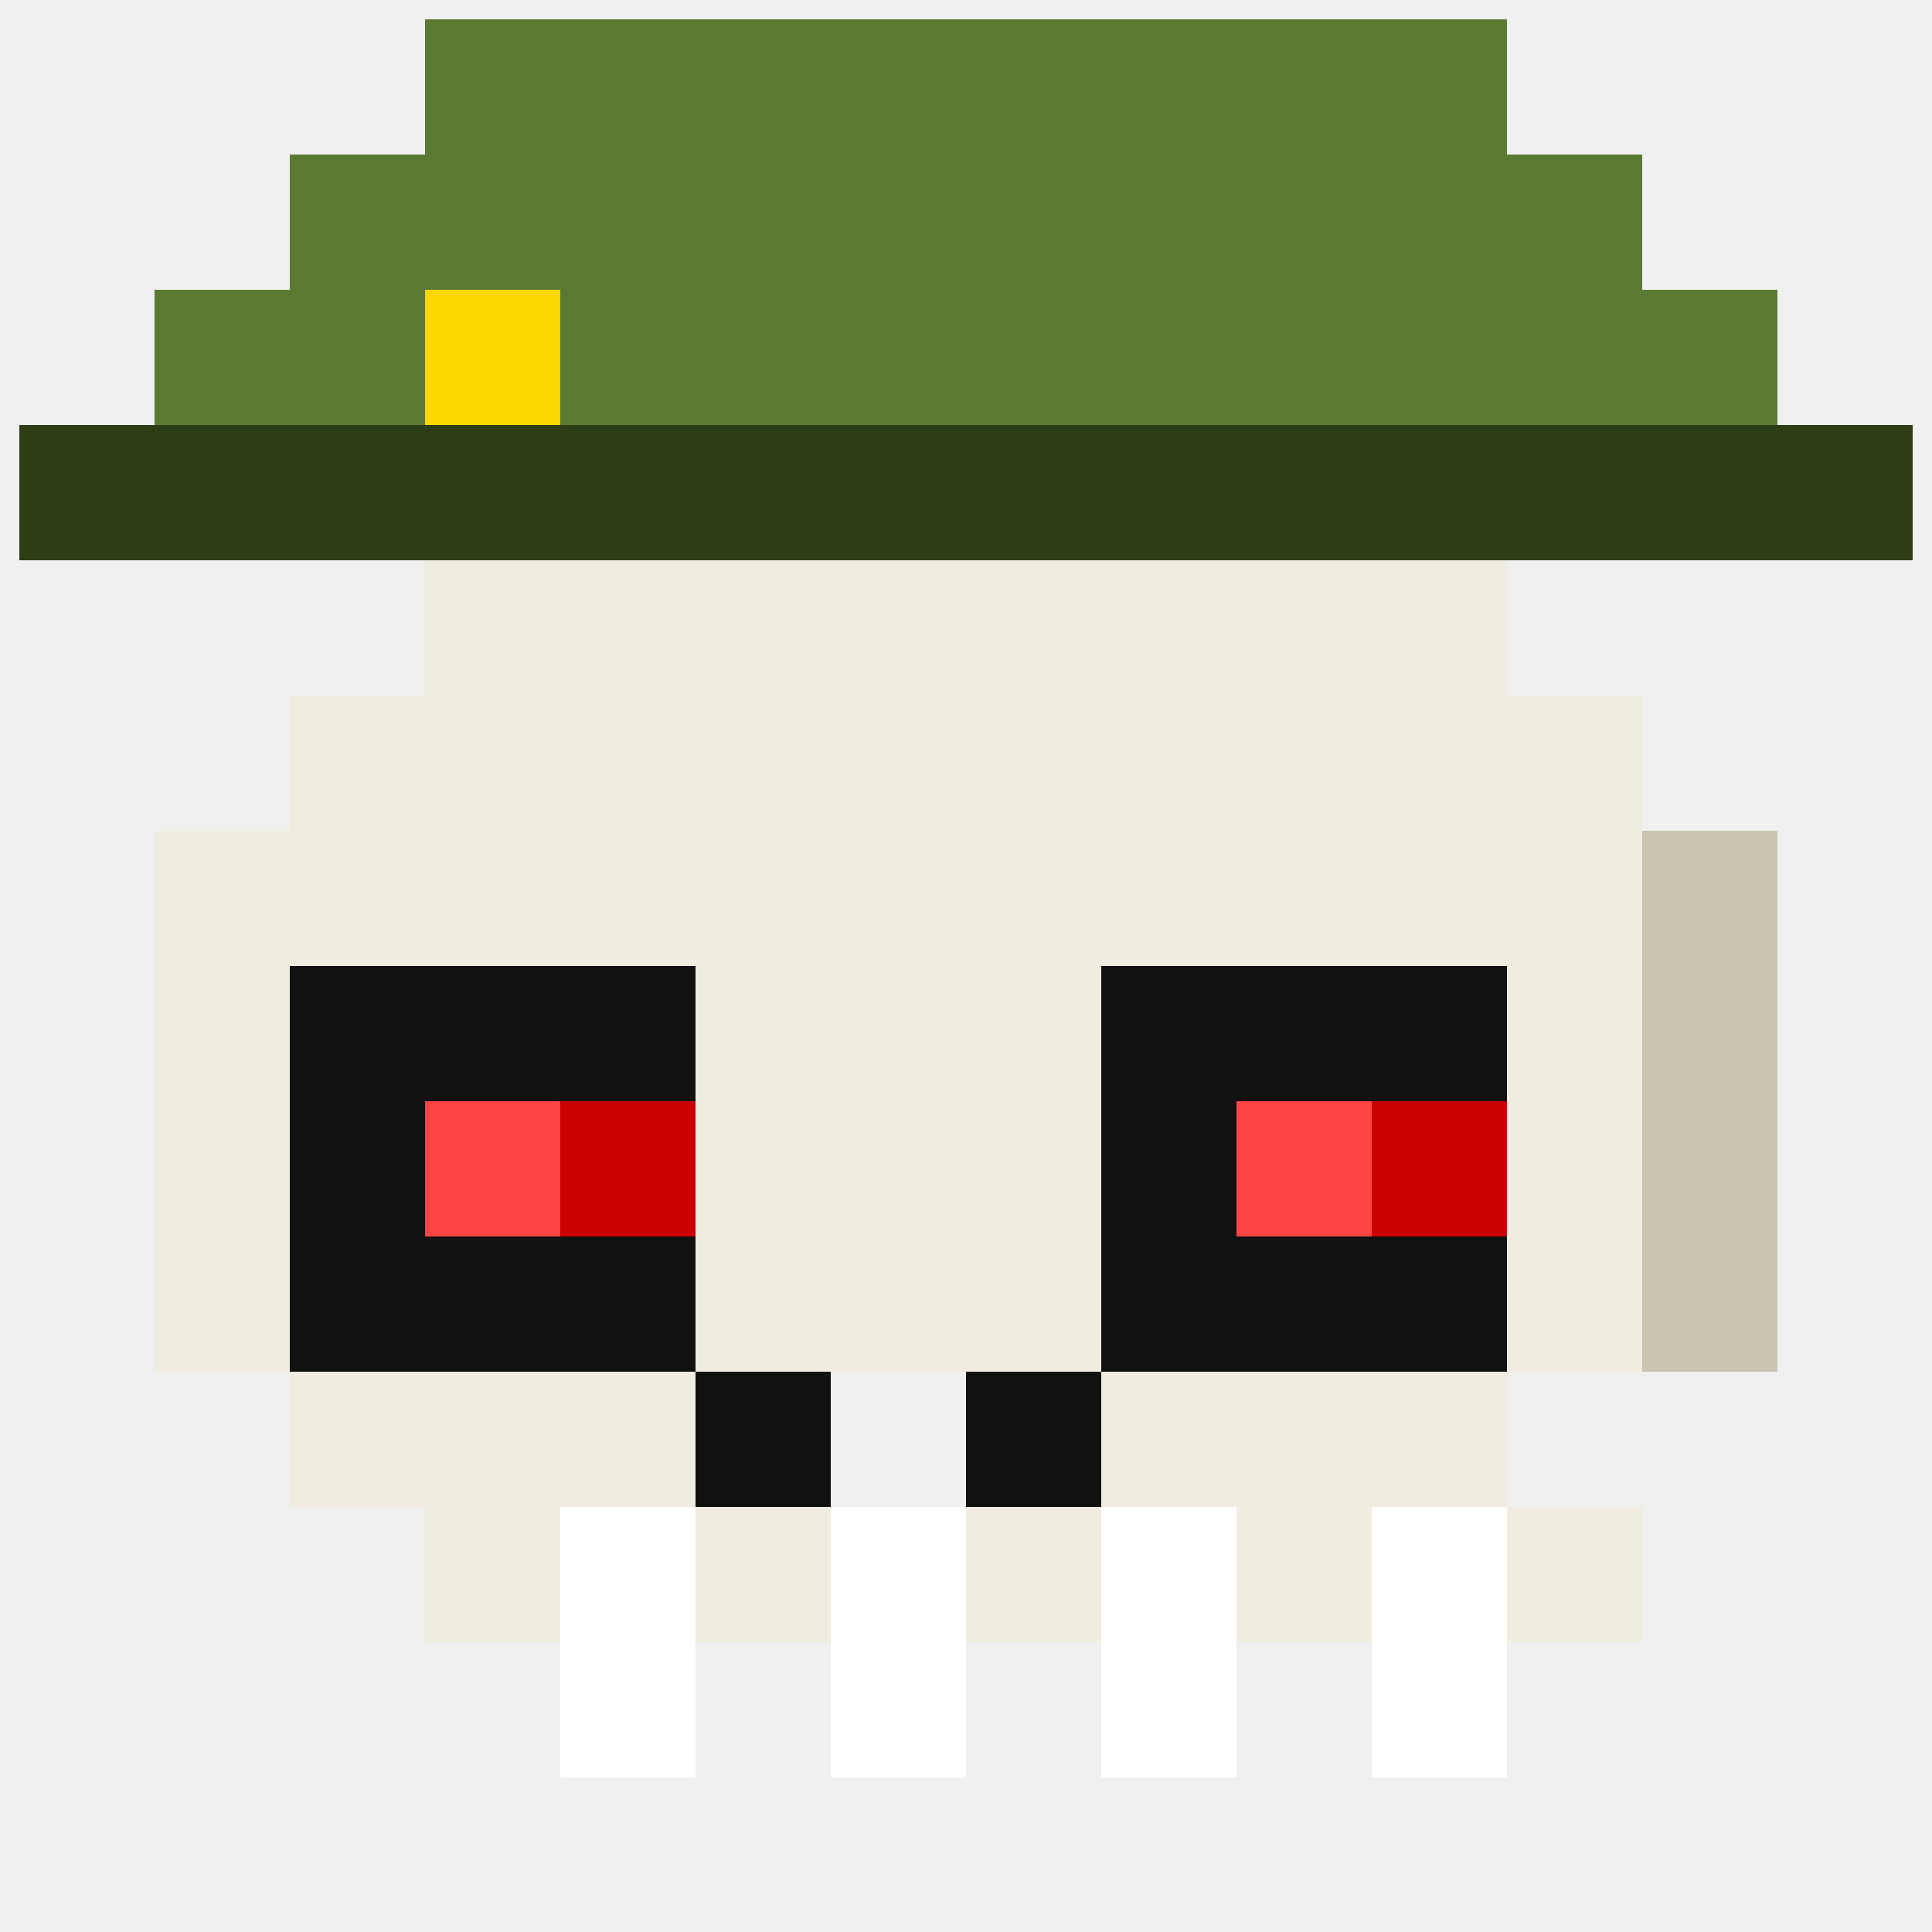
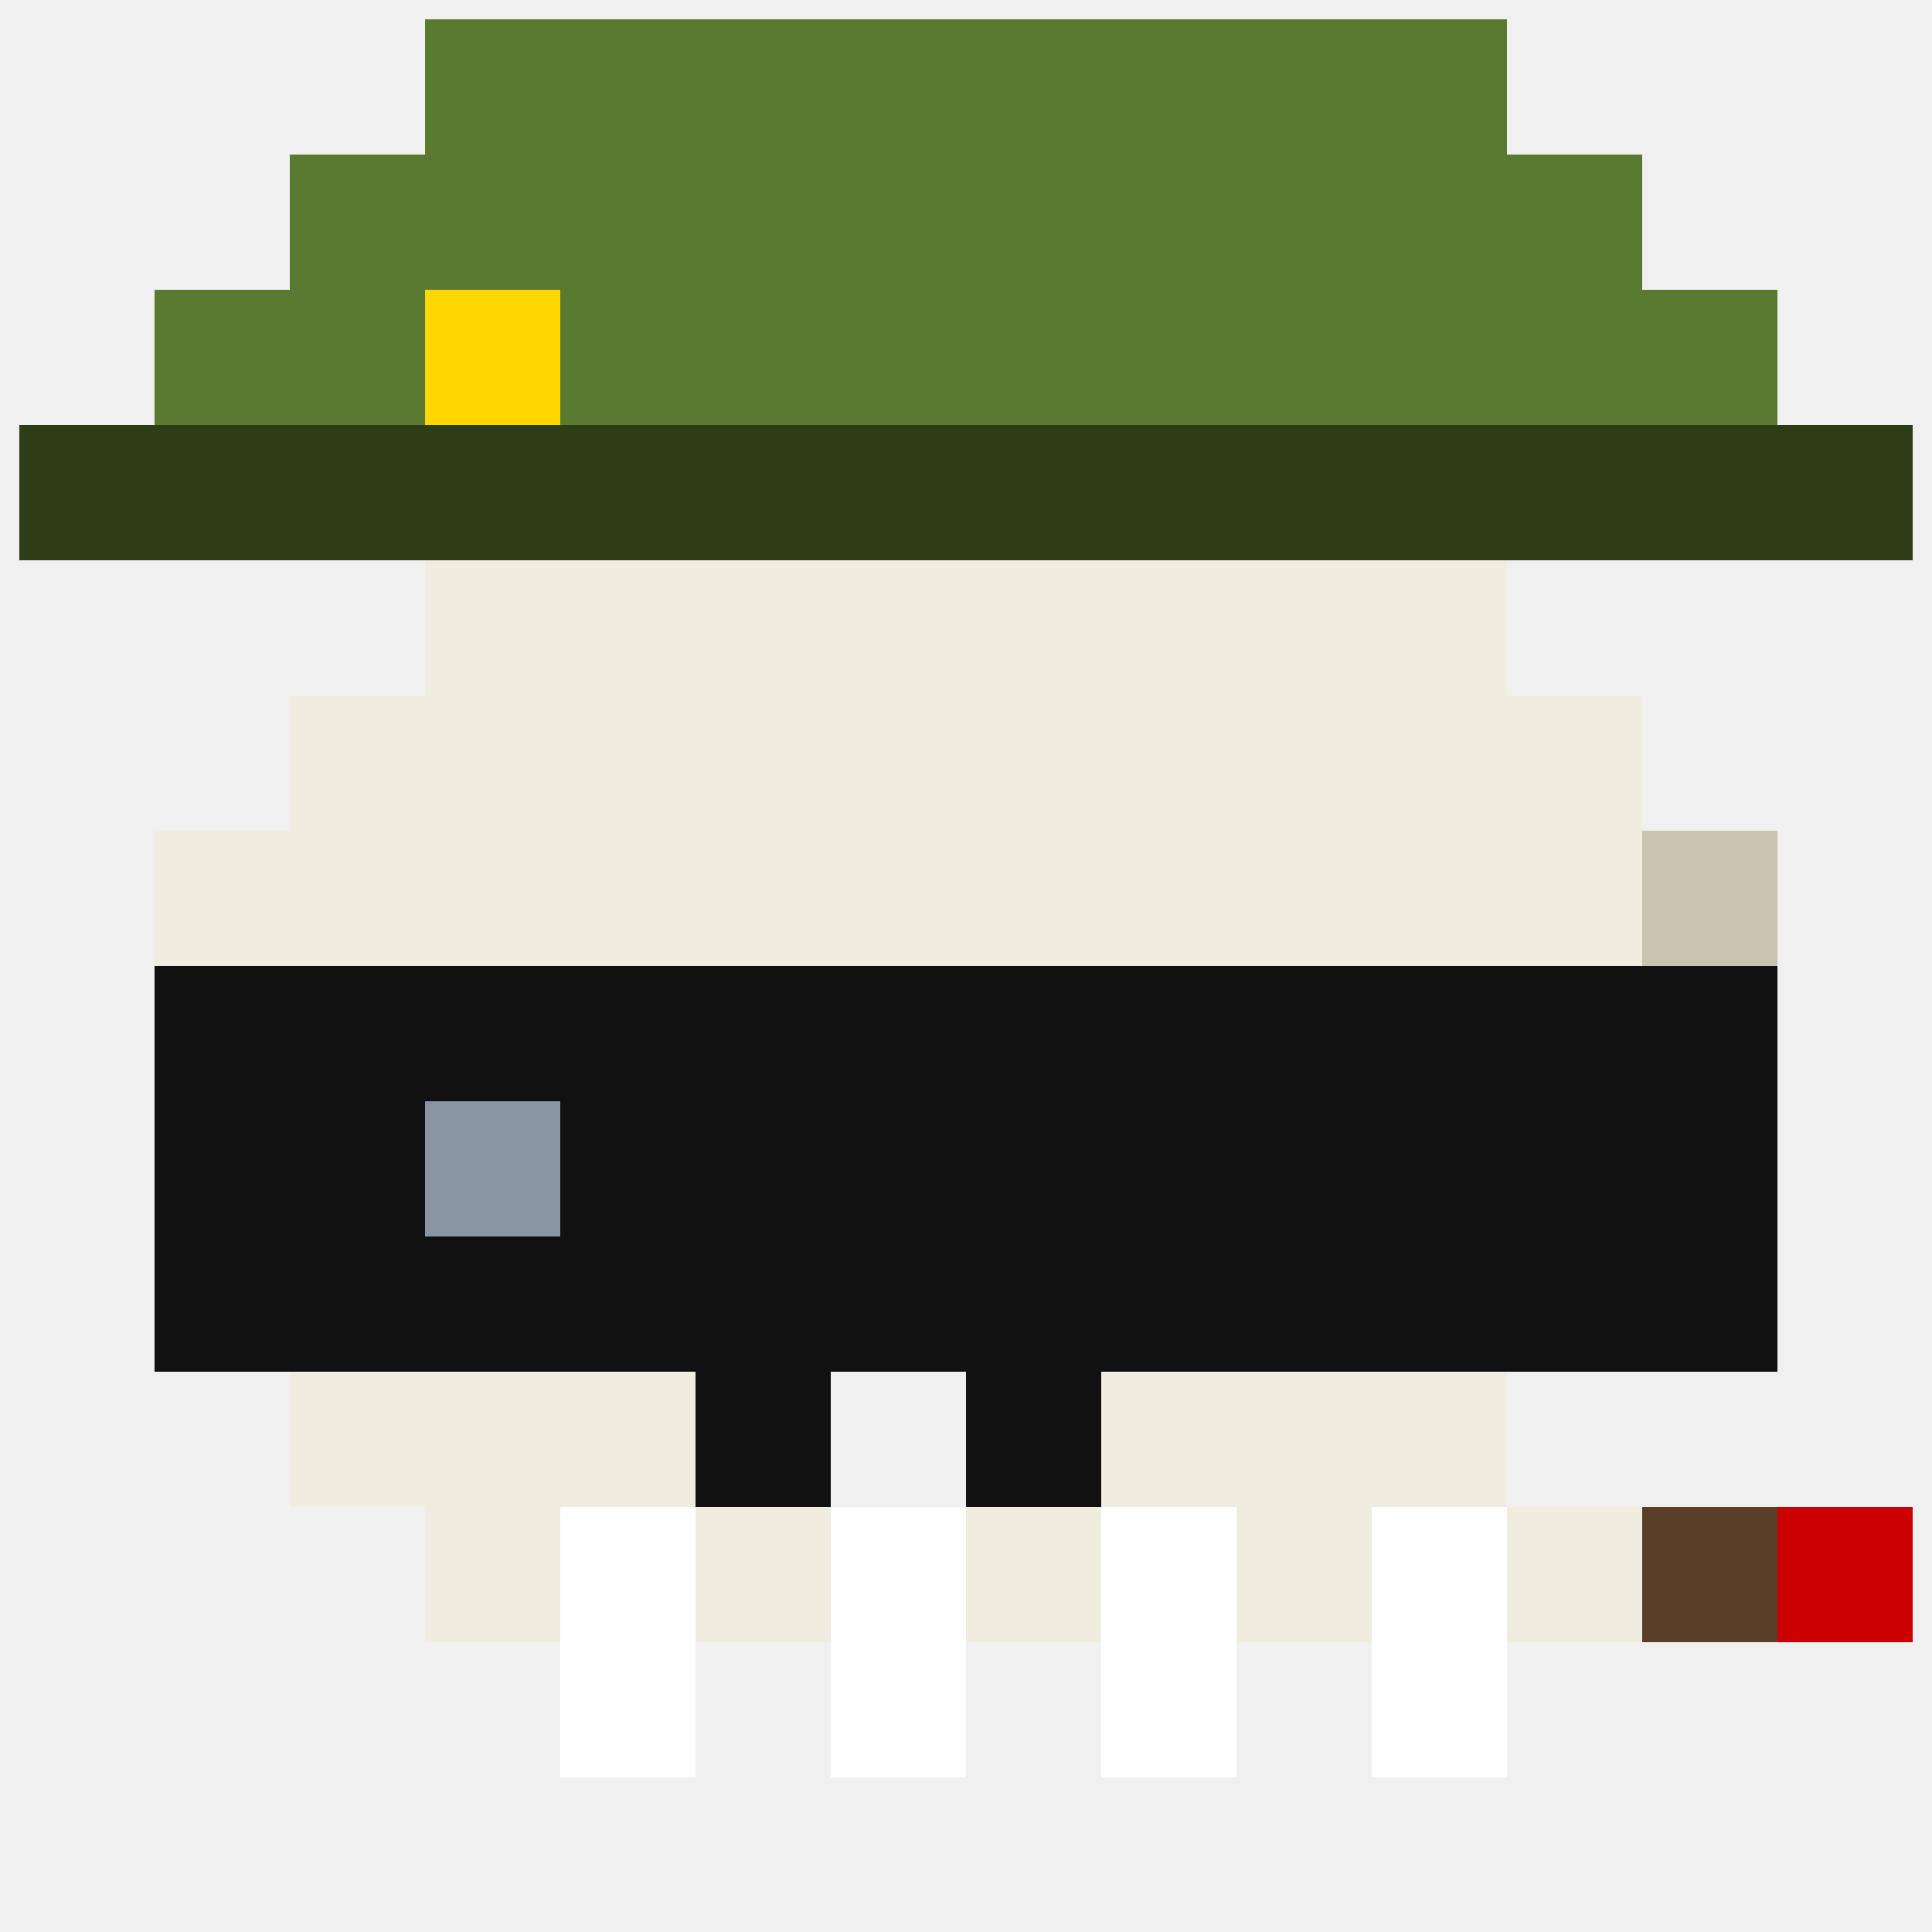
<svg xmlns="http://www.w3.org/2000/svg" viewBox="0 0 100 100" shape-rendering="crispEdges">
  <style>
  @keyframes float {
    0%, 100% { transform: translateY(0px); }
    50%       { transform: translateY(-3px); }
  }

-   /* Single keyframe handles both glow cycle and blink */
-   @keyframes eye-r {
-     0%   { fill: #cc0000; }
-     35%  { fill: #7a0000; }
-     70%  { fill: #cc0000; }
-     84%  { fill: #cc0000; }
-     86%  { fill: #111111; }
-     91%  { fill: #111111; }
-     93%  { fill: #cc0000; }
-     100% { fill: #cc0000; }
-   }
- 
-   @keyframes eye-h {
-     0%   { fill: #ff4444; }
-     35%  { fill: #992222; }
-     70%  { fill: #ff4444; }
-     84%  { fill: #ff4444; }
-     86%  { fill: #111111; }
-     91%  { fill: #111111; }
-     93%  { fill: #ff4444; }
-     100% { fill: #ff4444; }
+   /* Cigar ember: pulses like it's being drawn on */
+   @keyframes ember {
+     0%, 100% { fill: #cc0000; }
+     50%      { fill: #ff6a33; }
  }

  @keyframes badge {
    0%, 60%, 100% { fill: #ffd700; }
    65%            { fill: #fff4a0; }
    70%            { fill: #ffd700; }
  }

  .body  { animation: float 3s ease-in-out infinite; }
-   .eye-r { animation: eye-r 5s ease-in-out infinite; }
-   .eye-h { animation: eye-h 5s ease-in-out infinite; }
+   .ember { animation: ember 2.5s ease-in-out infinite; }
  .badge { animation: badge 4s ease-in-out infinite; }
</style>
  <g class="body">
    <rect x="22" y="1" width="56" height="7" fill="#5a7a32" />
    <rect x="15" y="8" width="70" height="7" fill="#5a7a32" />
    <rect x="8" y="15" width="14" height="7" fill="#5a7a32" />
    <rect x="22" y="15" width="7" height="7" class="badge" fill="#ffd700" />
    <rect x="29" y="15" width="63" height="7" fill="#5a7a32" />
    <rect x="1" y="22" width="98" height="7" fill="#2d3d15" />
    <rect x="22" y="29" width="56" height="7" fill="#f0ede0" />
    <rect x="15" y="36" width="70" height="7" fill="#f0ede0" />
    <rect x="8" y="43" width="77" height="7" fill="#f0ede0" />
    <rect x="85" y="43" width="7" height="7" fill="#c8c4b0" />
-     <rect x="8" y="50" width="7" height="7" fill="#f0ede0" />
-     <rect x="15" y="50" width="21" height="7" fill="#111111" />
-     <rect x="36" y="50" width="21" height="7" fill="#f0ede0" />
-     <rect x="57" y="50" width="21" height="7" fill="#111111" />
-     <rect x="78" y="50" width="7" height="7" fill="#f0ede0" />
-     <rect x="85" y="50" width="7" height="7" fill="#c8c4b0" />
-     <rect x="8" y="57" width="7" height="7" fill="#f0ede0" />
-     <rect x="15" y="57" width="7" height="7" fill="#111111" />
-     <rect x="22" y="57" width="7" height="7" class="eye-h" fill="#ff4444" />
-     <rect x="29" y="57" width="7" height="7" class="eye-r" fill="#cc0000" />
-     <rect x="36" y="57" width="21" height="7" fill="#f0ede0" />
-     <rect x="57" y="57" width="7" height="7" fill="#111111" />
-     <rect x="64" y="57" width="7" height="7" class="eye-h" fill="#ff4444" />
-     <rect x="71" y="57" width="7" height="7" class="eye-r" fill="#cc0000" />
-     <rect x="78" y="57" width="7" height="7" fill="#f0ede0" />
-     <rect x="85" y="57" width="7" height="7" fill="#c8c4b0" />
-     <rect x="8" y="64" width="7" height="7" fill="#f0ede0" />
-     <rect x="15" y="64" width="21" height="7" fill="#111111" />
-     <rect x="36" y="64" width="21" height="7" fill="#f0ede0" />
-     <rect x="57" y="64" width="21" height="7" fill="#111111" />
-     <rect x="78" y="64" width="7" height="7" fill="#f0ede0" />
-     <rect x="85" y="64" width="7" height="7" fill="#c8c4b0" />
+     <rect x="8" y="50" width="84" height="7" fill="#111111" />
+     <rect x="8" y="57" width="14" height="7" fill="#111111" />
+     <rect x="22" y="57" width="7" height="7" fill="#8a95a3" />
+     <rect x="29" y="57" width="63" height="7" fill="#111111" />
+     <rect x="8" y="64" width="84" height="7" fill="#111111" />
    <rect x="15" y="71" width="21" height="7" fill="#f0ede0" />
    <rect x="36" y="71" width="7" height="7" fill="#111111" />
    <rect x="50" y="71" width="7" height="7" fill="#111111" />
    <rect x="57" y="71" width="21" height="7" fill="#f0ede0" />
    <rect x="22" y="78" width="7" height="7" fill="#f0ede0" />
    <rect x="29" y="78" width="7" height="7" fill="#ffffff" />
    <rect x="36" y="78" width="7" height="7" fill="#f0ede0" />
    <rect x="43" y="78" width="7" height="7" fill="#ffffff" />
    <rect x="50" y="78" width="7" height="7" fill="#f0ede0" />
    <rect x="57" y="78" width="7" height="7" fill="#ffffff" />
    <rect x="64" y="78" width="7" height="7" fill="#f0ede0" />
    <rect x="71" y="78" width="7" height="7" fill="#ffffff" />
    <rect x="78" y="78" width="7" height="7" fill="#f0ede0" />
+     <rect x="85" y="78" width="7" height="7" fill="#5a3f28" />
+     <rect x="92" y="78" width="7" height="7" class="ember" fill="#cc0000" />
    <rect x="29" y="85" width="7" height="7" fill="#ffffff" />
    <rect x="43" y="85" width="7" height="7" fill="#ffffff" />
    <rect x="57" y="85" width="7" height="7" fill="#ffffff" />
    <rect x="71" y="85" width="7" height="7" fill="#ffffff" />
  </g>
</svg>
